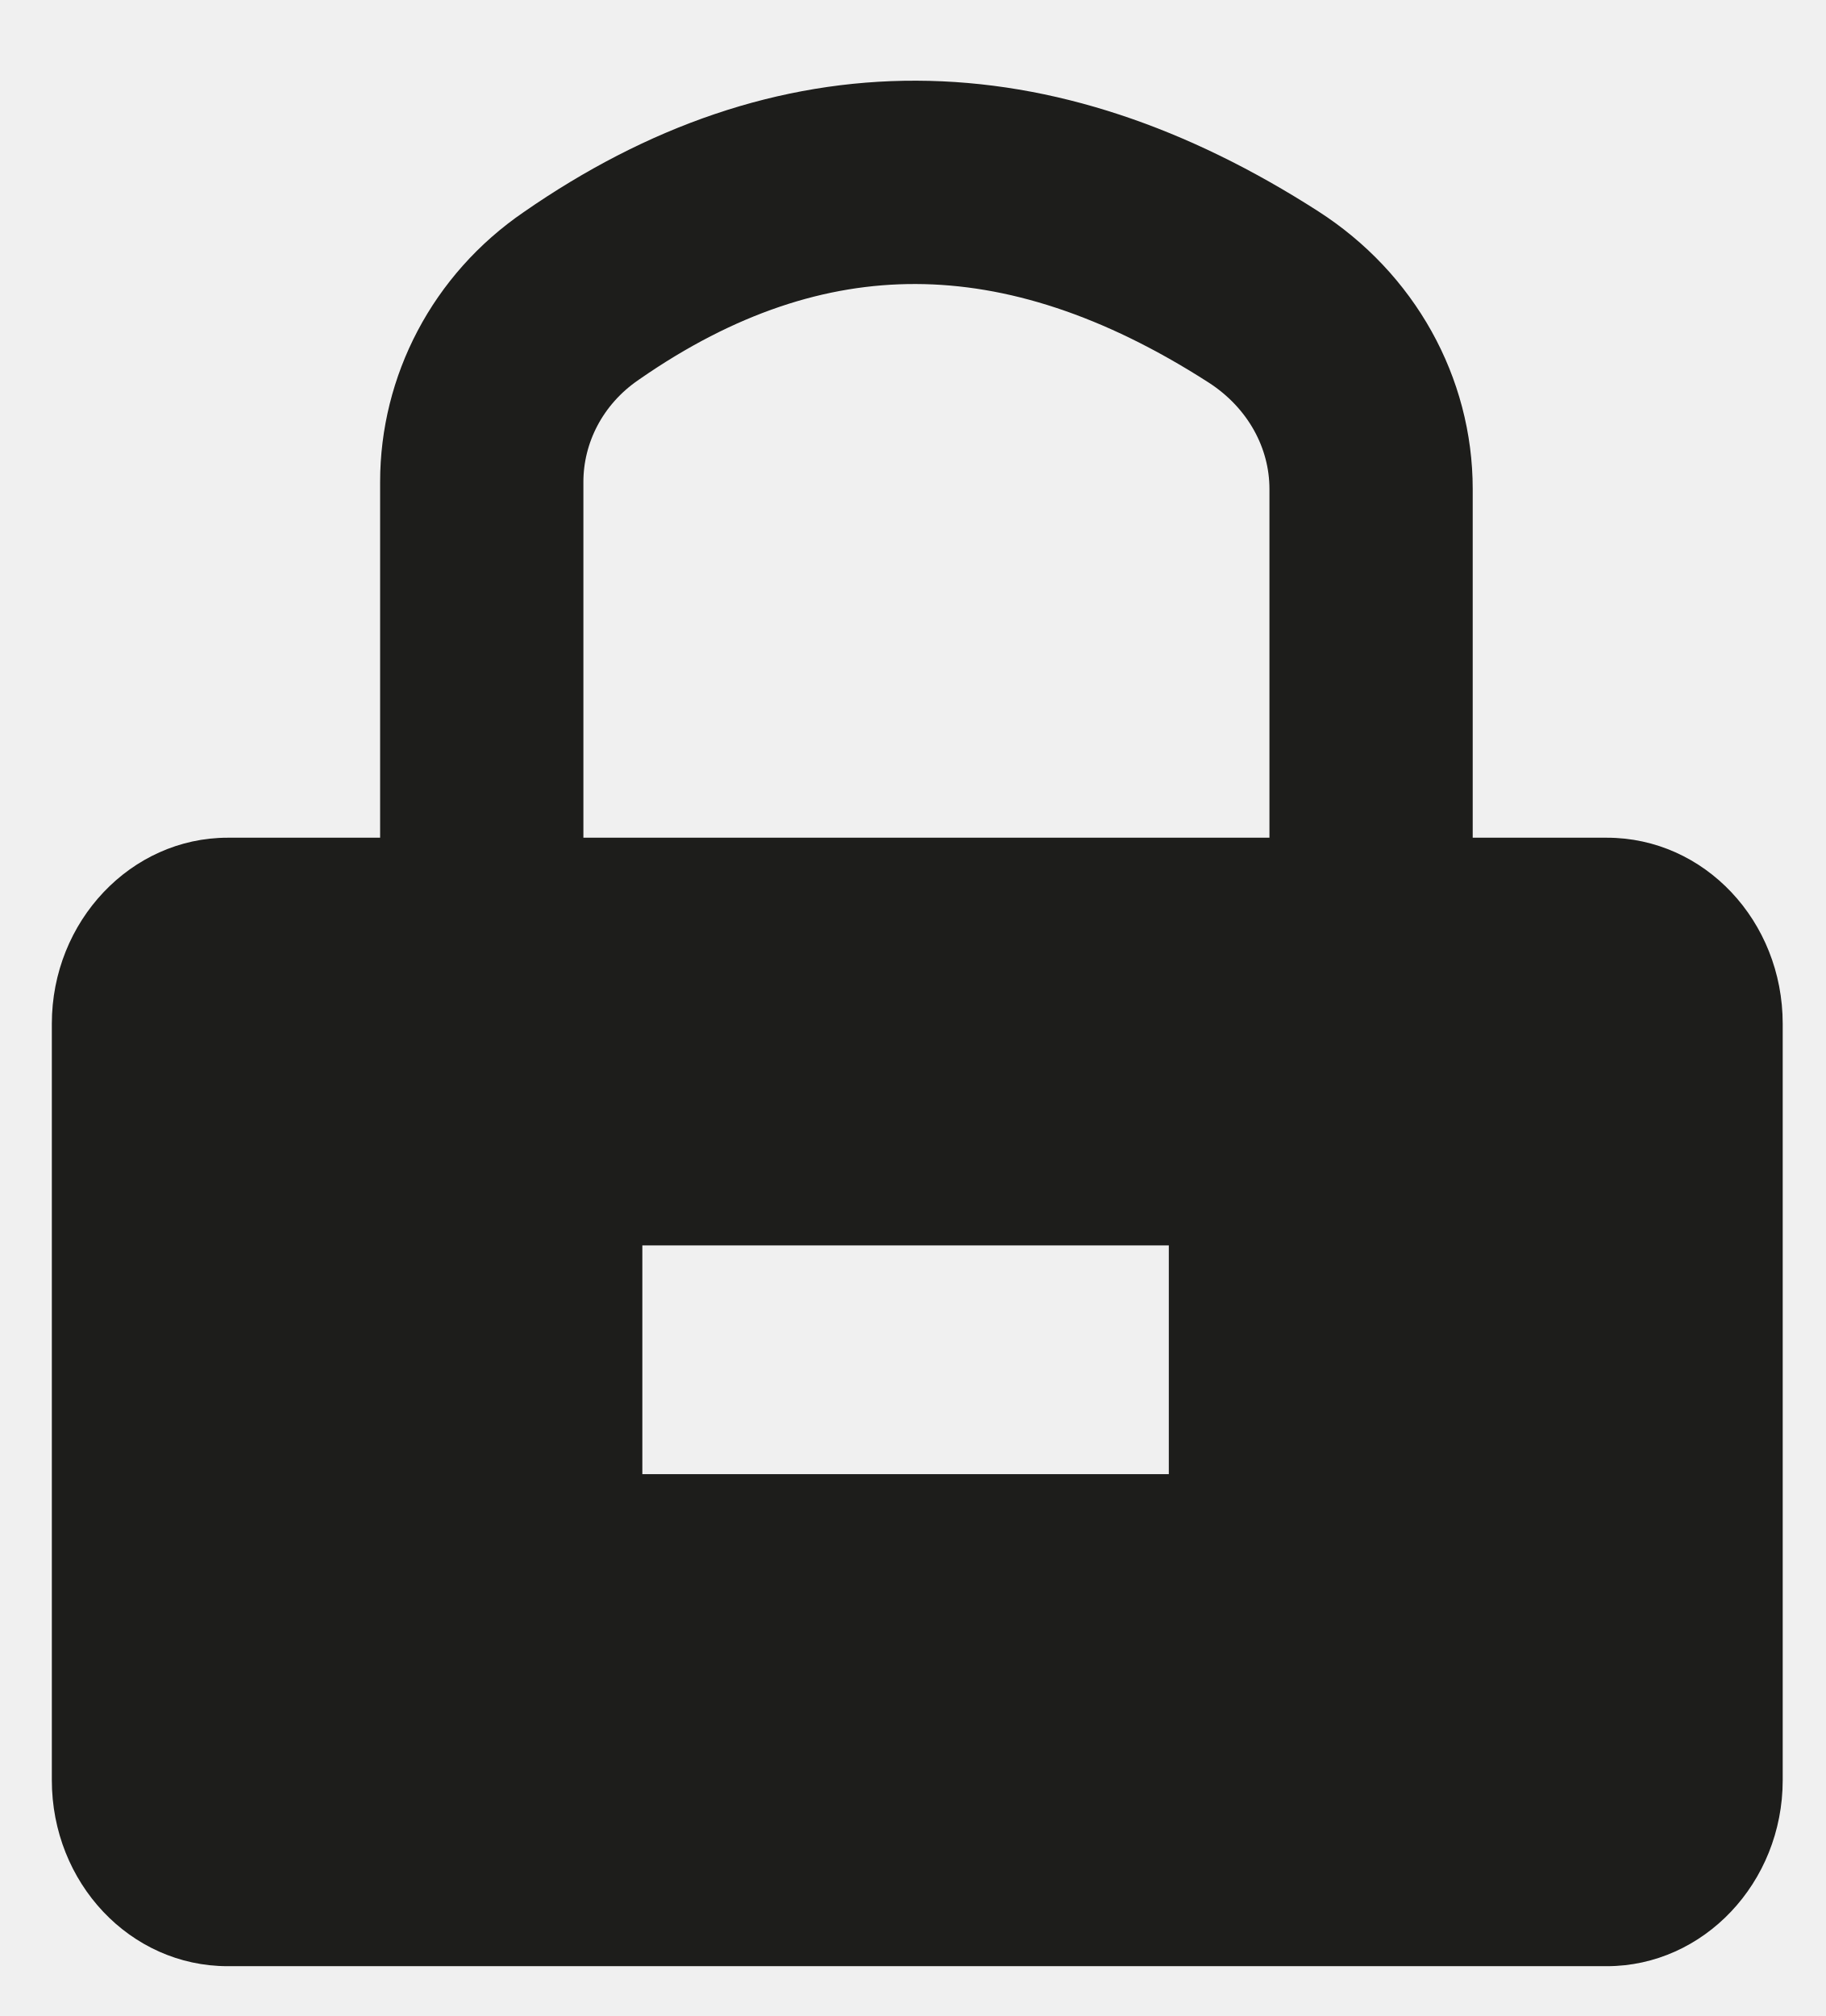
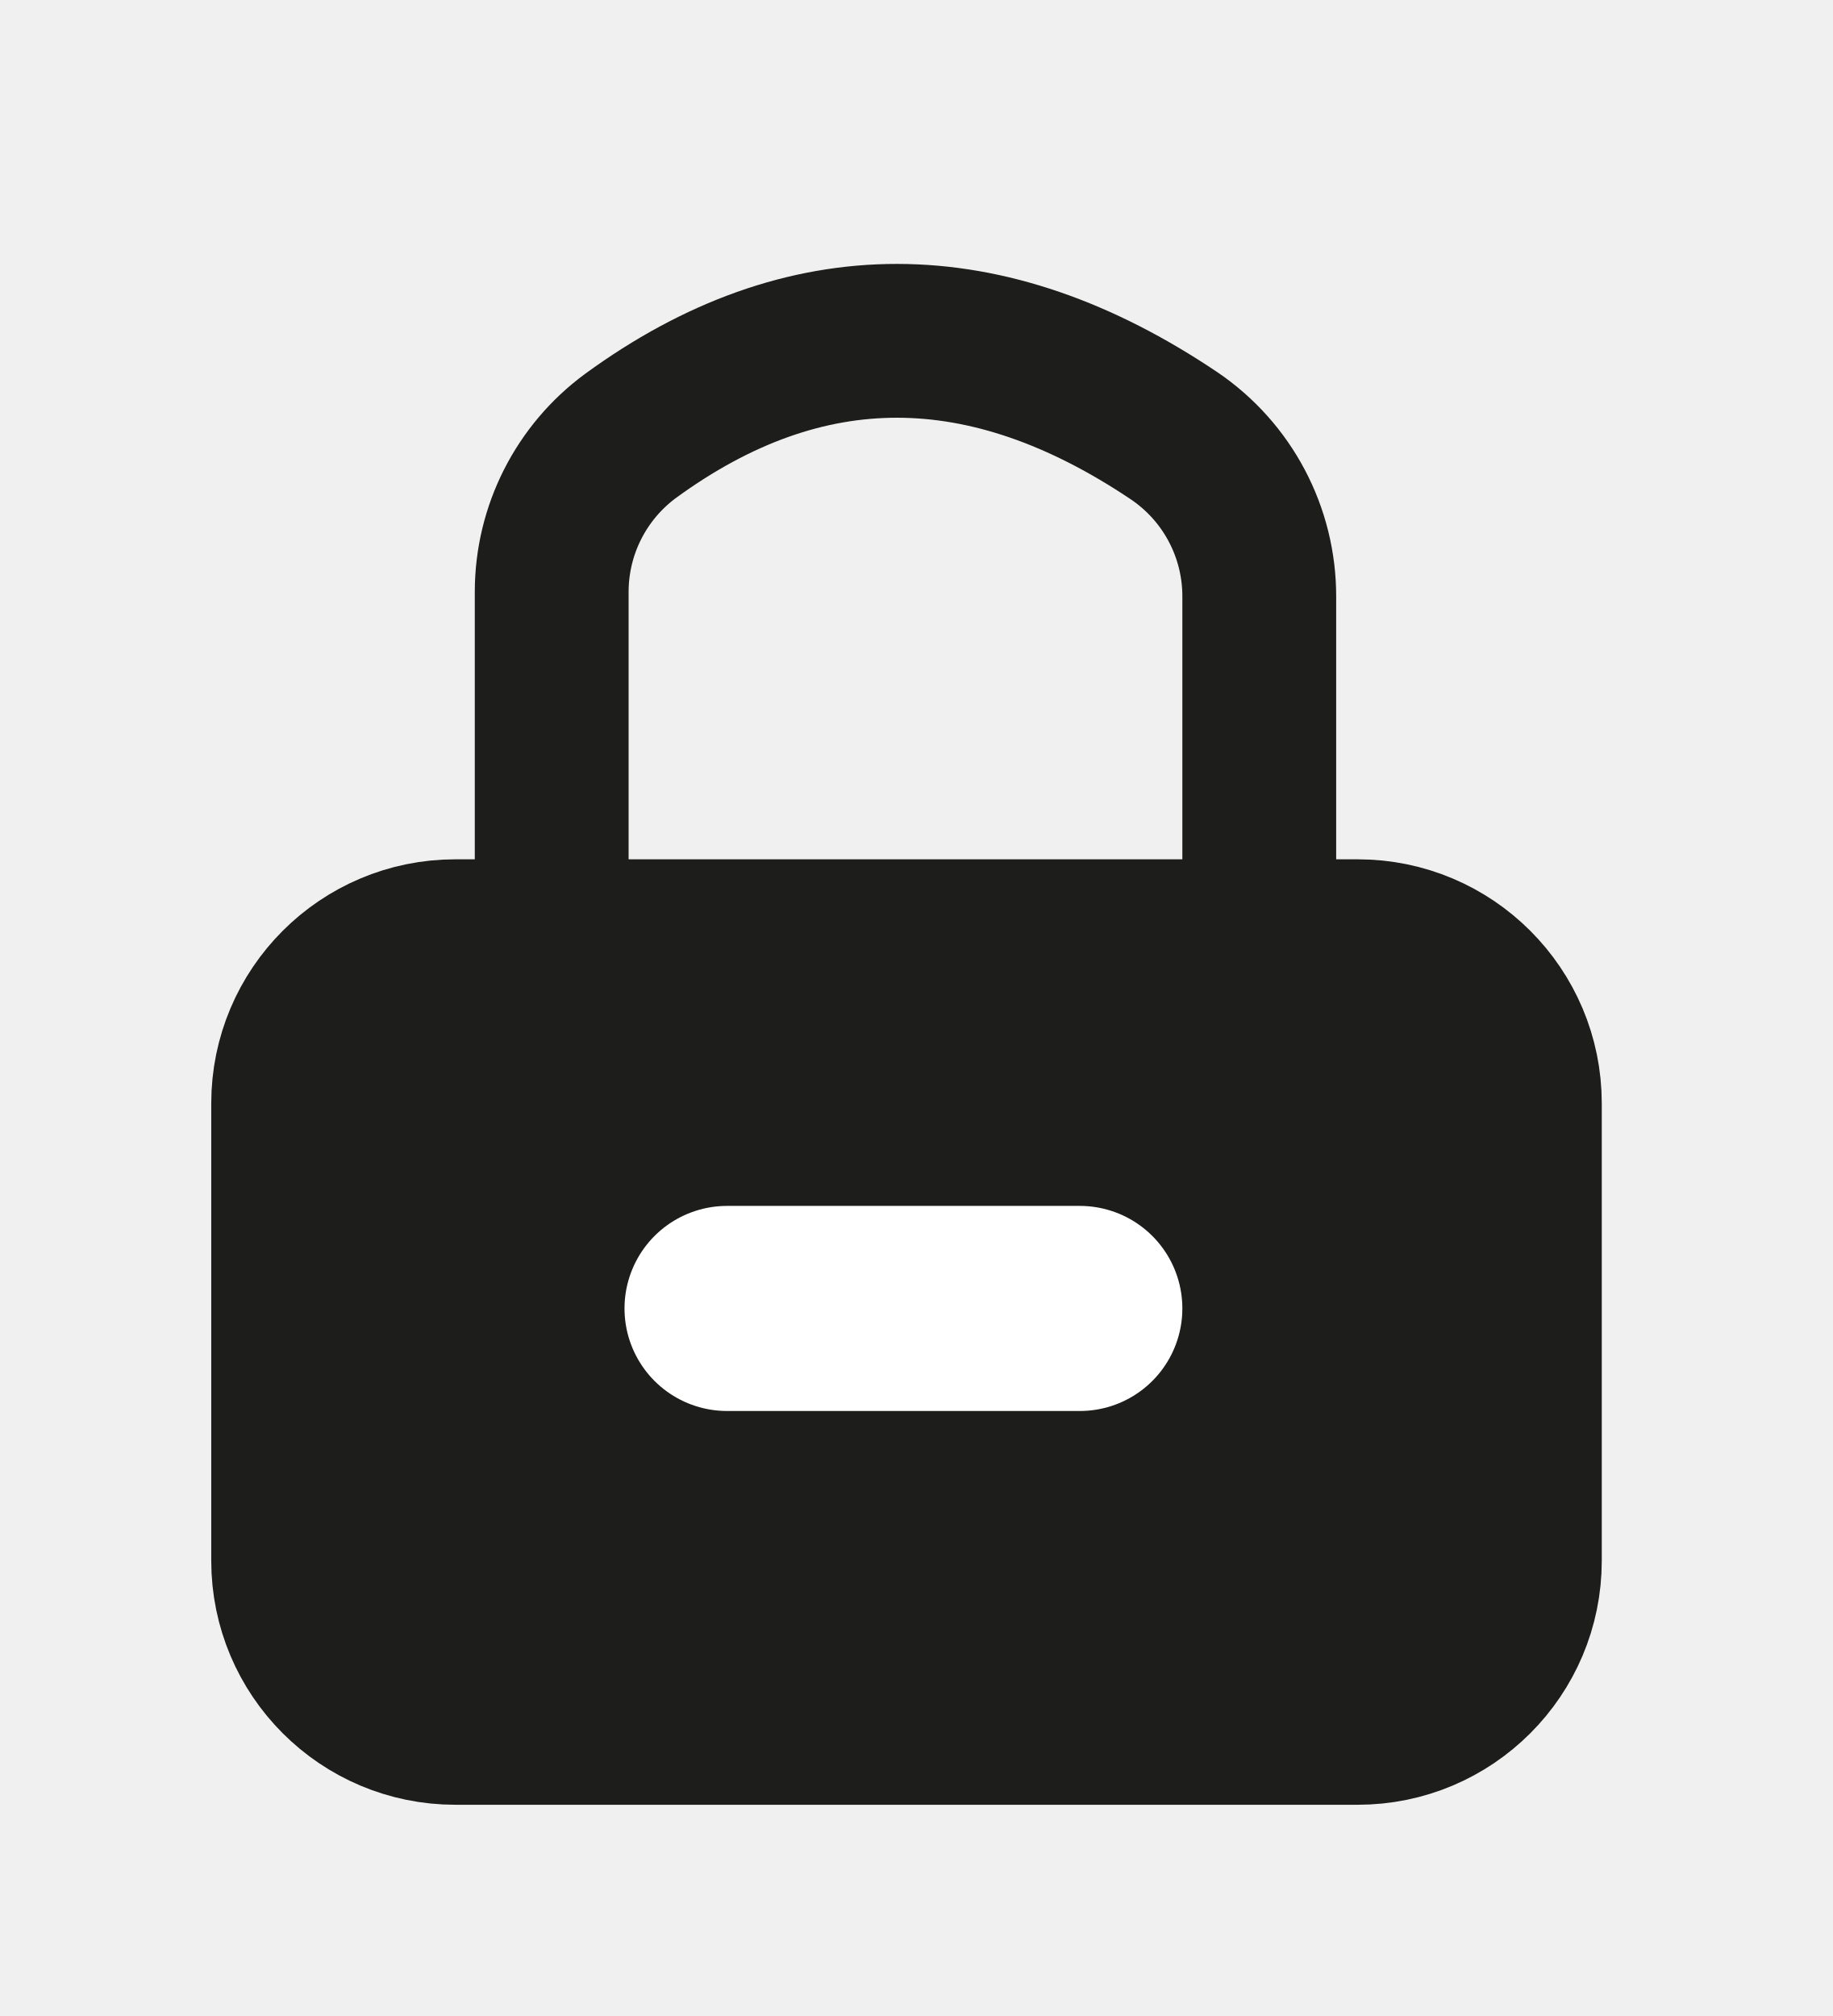
- <svg xmlns="http://www.w3.org/2000/svg" viewBox="0 0 17.96 19.83">
-   <path d="M4.74 10.45V4.74c0-.71.35-1.4.98-1.83 2.16-1.5 4.39-1.48 6.71.01.67.43 1.06 1.14 1.06 1.89v5.49l-8.74.16z" fill="none" stroke="#1d1d1b" stroke-linejoin="round" stroke-width="2" />
-   <path d="M.51 10.07v7.44c0 1.01.77 1.83 1.73 1.83h13.57c.95 0 1.73-.82 1.73-1.83v-7.44c0-1.01-.77-1.83-1.73-1.83H2.24c-.95 0-1.73.82-1.73 1.83zM11.5 14.5H6.32v-2.25h5.18v2.25z" fill="#1d1d1b" />
+ <svg xmlns="http://www.w3.org/2000/svg" viewBox="0 0 17.87 19.66" stroke-linejoin="round">
+   <g stroke="#1d1d1b" stroke-width="1.5">
+     <path d="M5.38 10.5V5.77a1.89 1.89 0 0 1 .77-1.52c1.7-1.24 3.47-1.23 5.3 0a1.89 1.89 0 0 1 .83 1.57v4.56l-6.9.13z" fill="none" />
+     <rect x="2.81" y="9.13" width="12.06" height="7.72" rx="1.63" fill="#1d1d1b" />
+   </g>
+   <path d="M7.09 12.76h3.44" fill="none" stroke-linecap="round" stroke="#fff" stroke-width="2" />
</svg>
